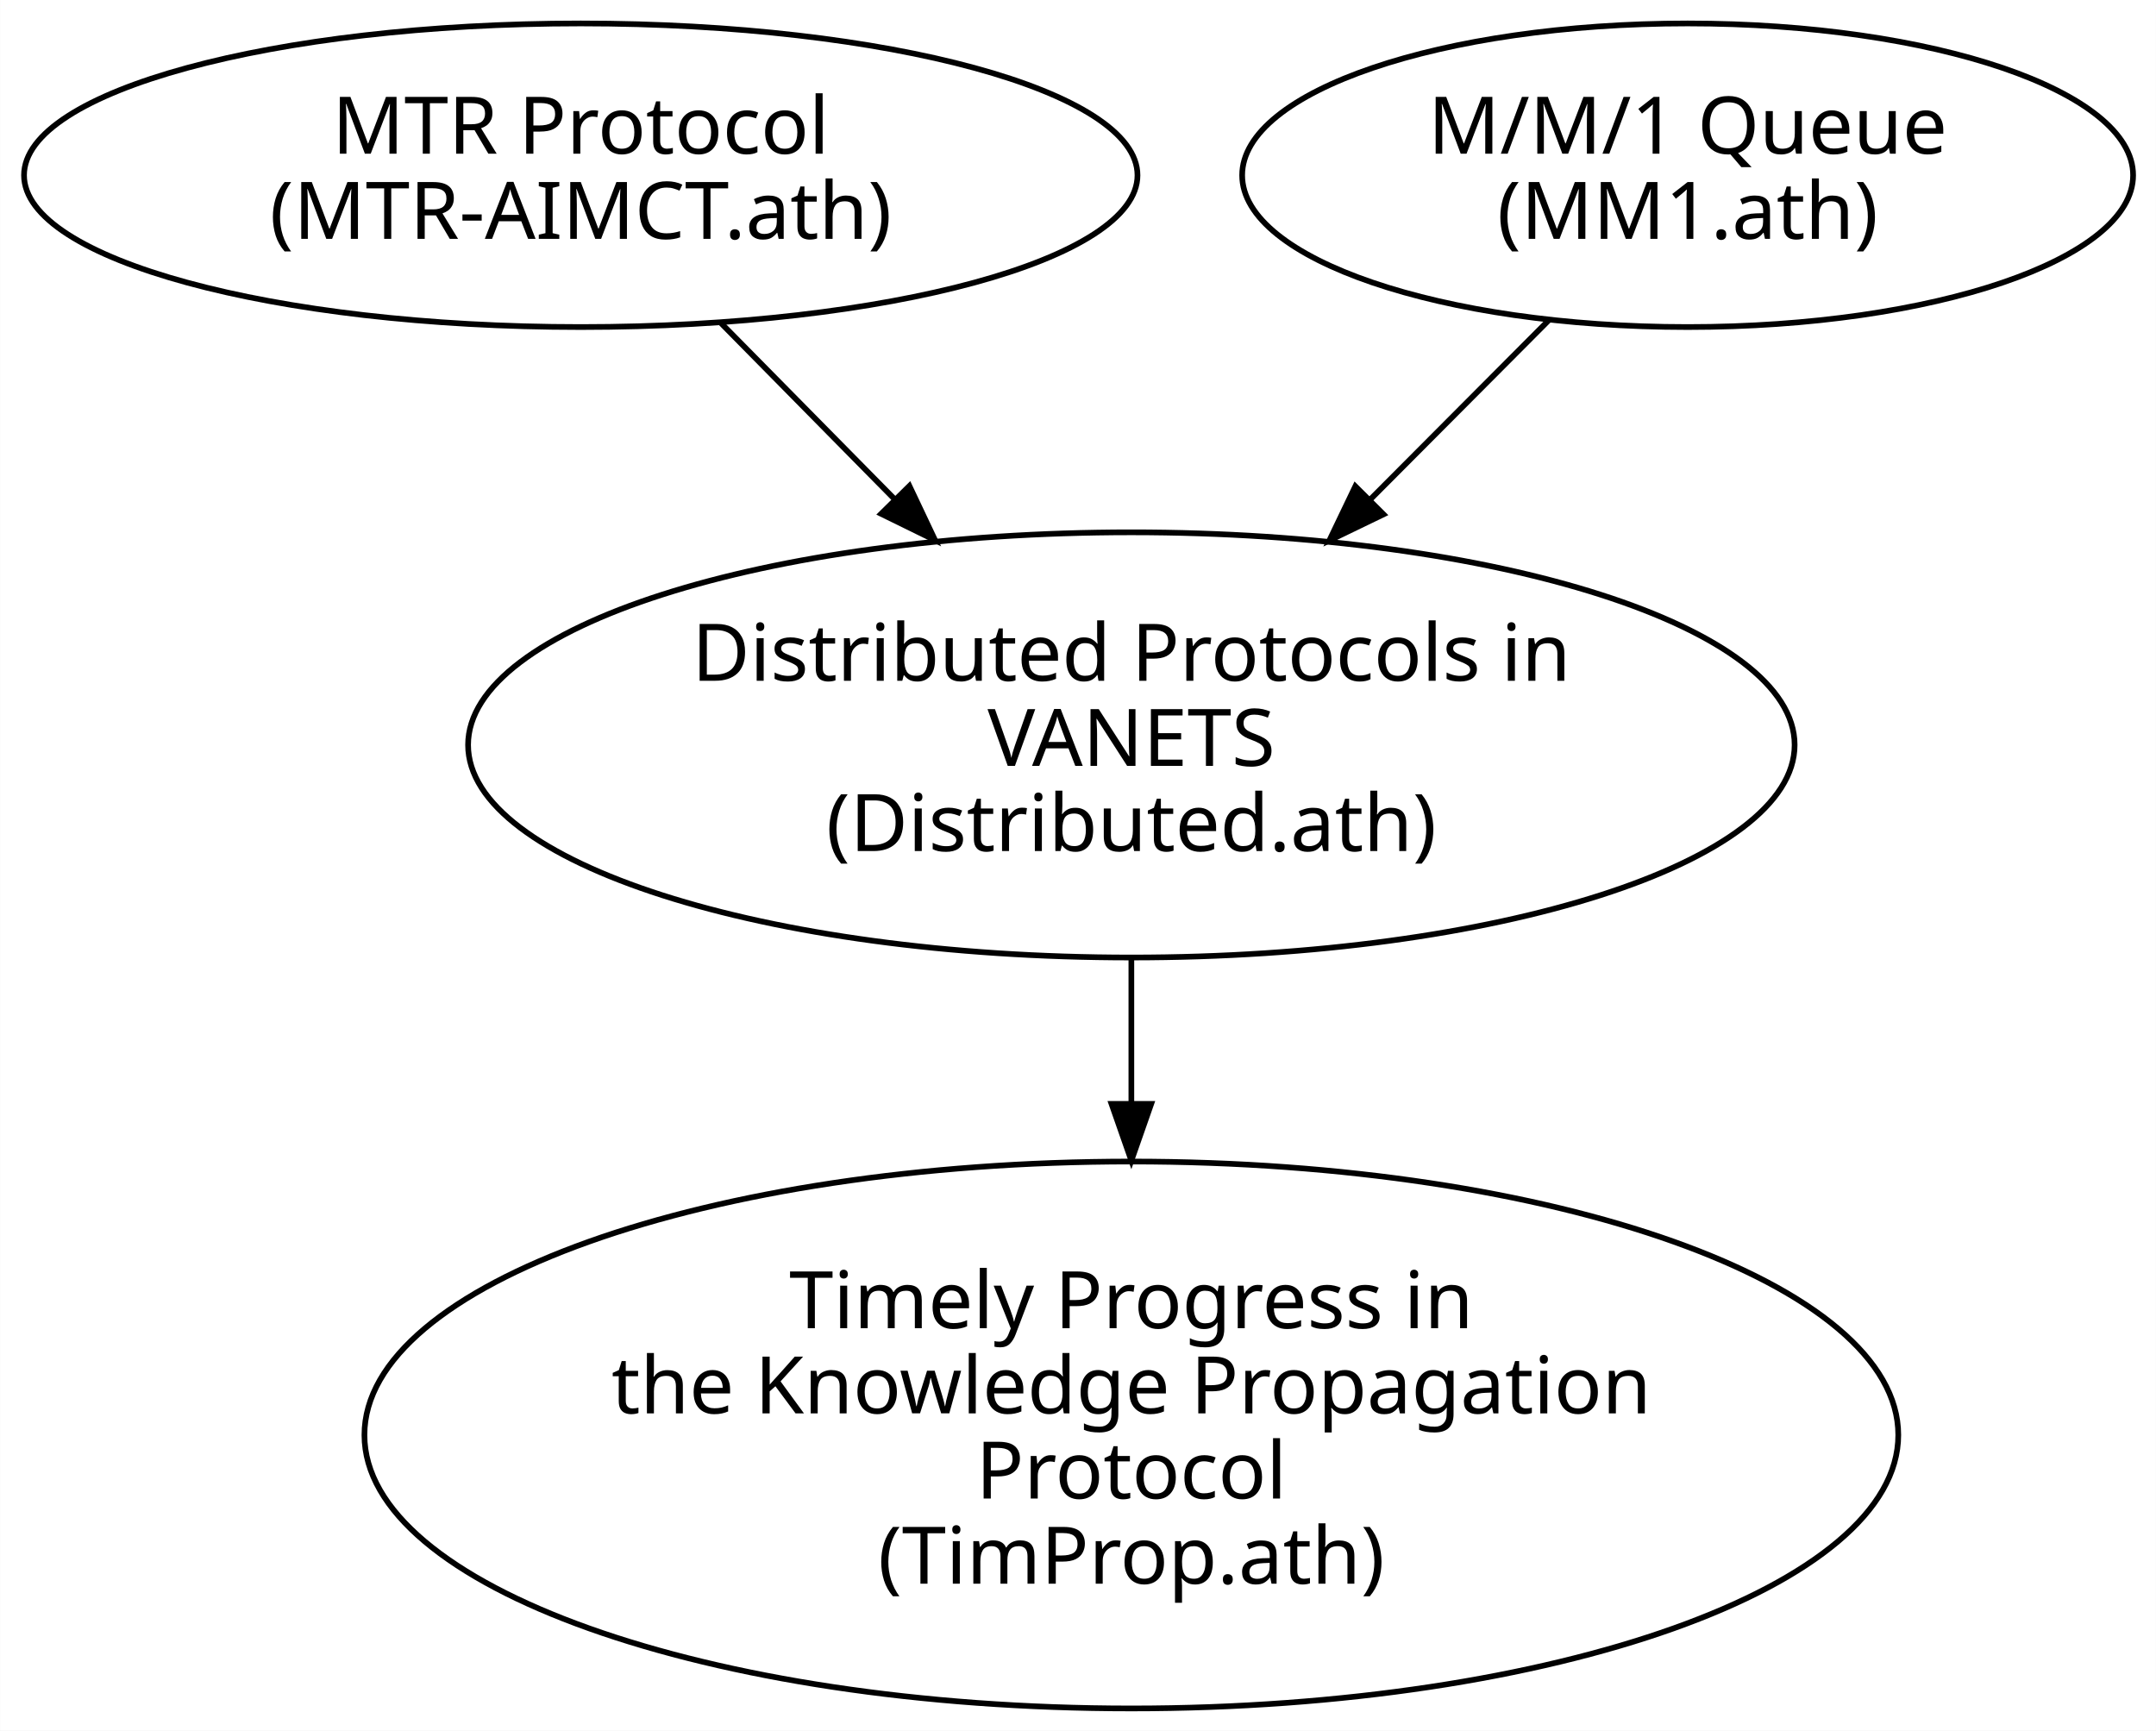
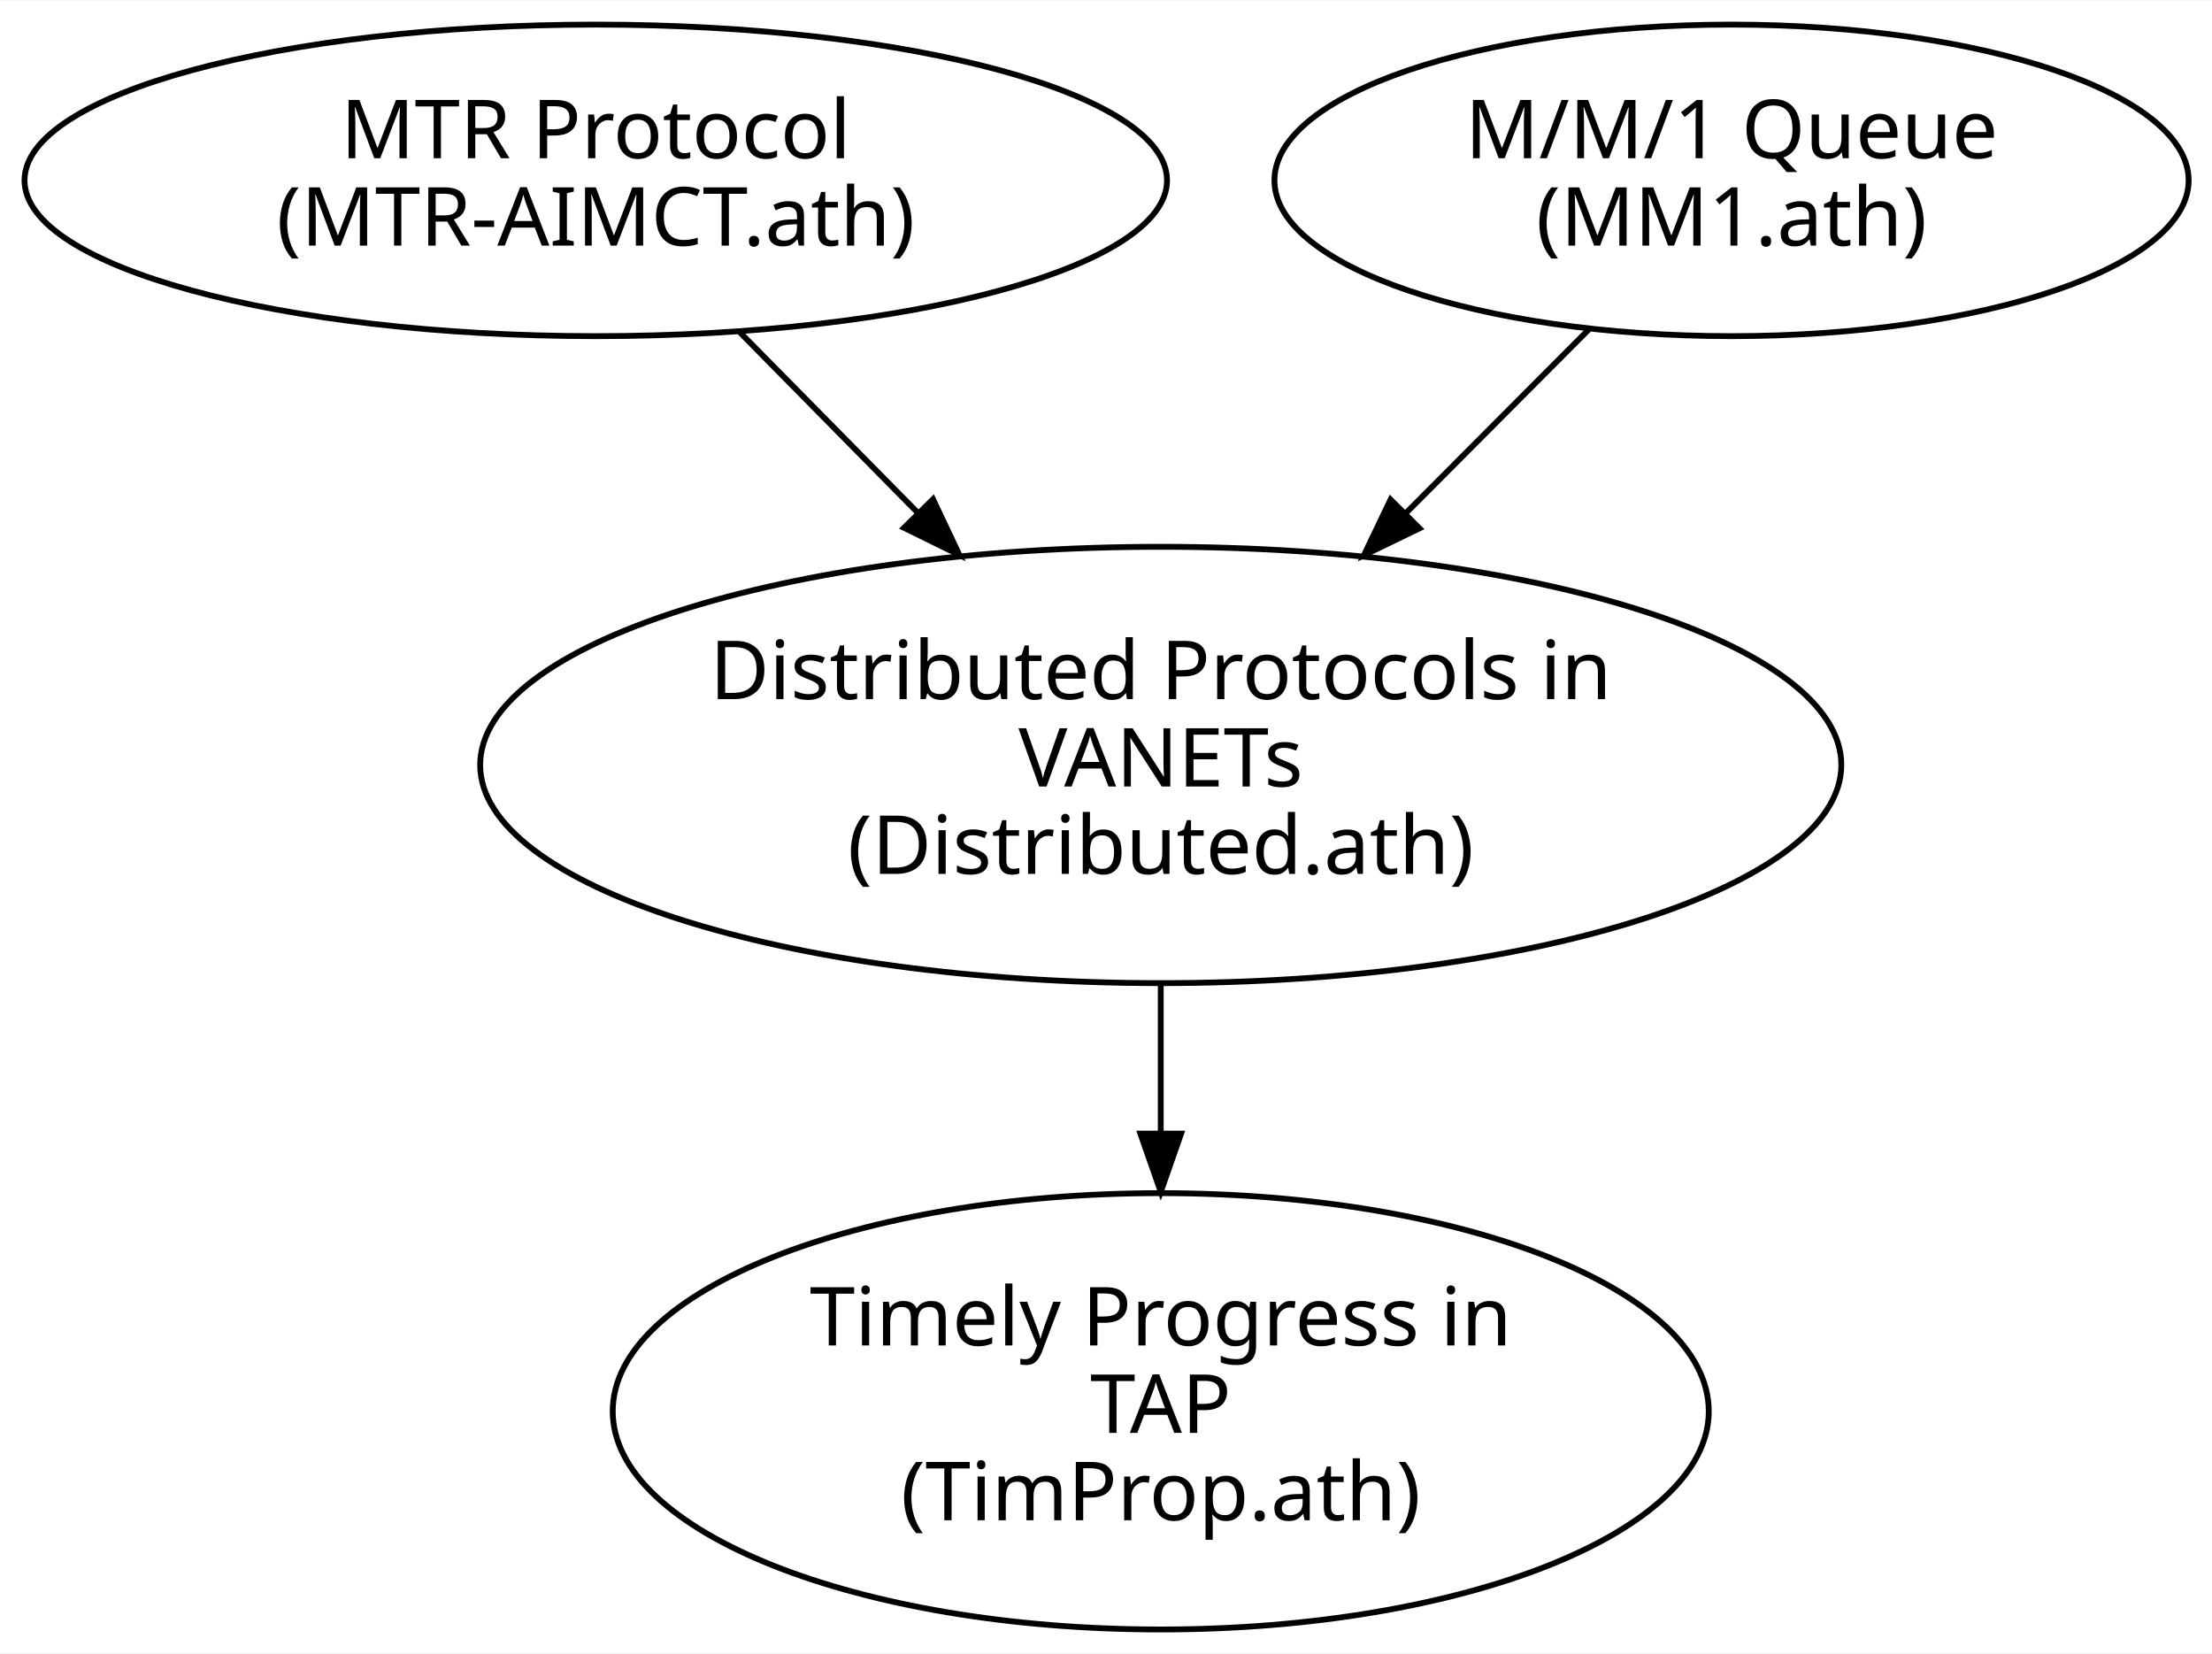
- <svg xmlns="http://www.w3.org/2000/svg" width="380pt" height="305pt" viewBox="0.00 0.00 379.78 304.86">
-   <g id="graph0" class="graph" transform="scale(1 1) rotate(0) translate(4 300.86)">
-     <polygon fill="white" stroke="transparent" points="-4,4 -4,-300.86 375.78,-300.86 375.78,4 -4,4" />
+ <svg xmlns="http://www.w3.org/2000/svg" width="380pt" height="284pt" viewBox="0.00 0.00 379.78 283.65">
+   <g id="graph0" class="graph" transform="scale(1 1) rotate(0) translate(4 279.65)">
+     <polygon fill="white" stroke="transparent" points="-4,4 -4,-279.65 375.78,-279.65 375.78,4 -4,4" />
    <g id="node1" class="node">
-       <ellipse fill="none" stroke="black" cx="98.29" cy="-269.99" rx="98.08" ry="26.74" />
-       <text text-anchor="middle" x="98.29" y="-273.79" font-family="CMU Serif Roman" font-size="14.00">MTR Protocol </text>
-       <text text-anchor="middle" x="98.29" y="-258.79" font-family="CMU Serif Roman" font-size="14.00">(MTR-AIMCT.ath)</text>
+       <ellipse fill="none" stroke="black" cx="98.29" cy="-248.78" rx="98.08" ry="26.74" />
+       <text text-anchor="middle" x="98.29" y="-252.58" font-family="CMU Serif Roman" font-size="14.00">MTR Protocol </text>
+       <text text-anchor="middle" x="98.29" y="-237.58" font-family="CMU Serif Roman" font-size="14.00">(MTR-AIMCT.ath)</text>
    </g>
    <g id="node2" class="node">
-       <ellipse fill="none" stroke="black" cx="195.29" cy="-169.64" rx="116.85" ry="37.45" />
-       <text text-anchor="middle" x="195.29" y="-180.94" font-family="CMU Serif Roman" font-size="14.00">Distributed Protocols in</text>
-       <text text-anchor="middle" x="195.29" y="-165.94" font-family="CMU Serif Roman" font-size="14.00">VANETS </text>
-       <text text-anchor="middle" x="195.29" y="-150.94" font-family="CMU Serif Roman" font-size="14.00">(Distributed.ath)</text>
+       <ellipse fill="none" stroke="black" cx="195.29" cy="-148.43" rx="116.85" ry="37.45" />
+       <text text-anchor="middle" x="195.29" y="-159.73" font-family="CMU Serif Roman" font-size="14.00">Distributed Protocols in</text>
+       <text text-anchor="middle" x="195.29" y="-144.73" font-family="CMU Serif Roman" font-size="14.00">VANETs </text>
+       <text text-anchor="middle" x="195.29" y="-129.73" font-family="CMU Serif Roman" font-size="14.00">(Distributed.ath)</text>
    </g>
    <g id="edge1" class="edge">
-       <path fill="none" stroke="black" d="M123.02,-243.92C132.32,-234.49 143.17,-223.48 153.6,-212.91" />
-       <polygon fill="black" stroke="black" points="156.19,-215.26 160.72,-205.69 151.21,-210.35 156.19,-215.26" />
+       <path fill="none" stroke="black" d="M123.02,-222.71C132.32,-213.27 143.17,-202.27 153.6,-191.7" />
+       <polygon fill="black" stroke="black" points="156.19,-194.05 160.72,-184.47 151.21,-189.14 156.19,-194.05" />
    </g>
    <g id="node4" class="node">
-       <ellipse fill="none" stroke="black" cx="195.29" cy="-48.08" rx="135.11" ry="48.17" />
-       <text text-anchor="middle" x="195.29" y="-66.88" font-family="CMU Serif Roman" font-size="14.00">Timely Progress in</text>
-       <text text-anchor="middle" x="195.29" y="-51.88" font-family="CMU Serif Roman" font-size="14.00">the Knowledge Propagation</text>
-       <text text-anchor="middle" x="195.29" y="-36.88" font-family="CMU Serif Roman" font-size="14.00">Protocol </text>
-       <text text-anchor="middle" x="195.29" y="-21.88" font-family="CMU Serif Roman" font-size="14.00">(TimProp.ath)</text>
+       <ellipse fill="none" stroke="black" cx="195.29" cy="-37.48" rx="94.09" ry="37.45" />
+       <text text-anchor="middle" x="195.29" y="-48.78" font-family="CMU Serif Roman" font-size="14.00">Timely Progress in</text>
+       <text text-anchor="middle" x="195.29" y="-33.78" font-family="CMU Serif Roman" font-size="14.00">TAP </text>
+       <text text-anchor="middle" x="195.29" y="-18.78" font-family="CMU Serif Roman" font-size="14.00">(TimProp.ath)</text>
    </g>
    <g id="edge3" class="edge">
-       <path fill="none" stroke="black" d="M195.29,-132.12C195.29,-124.03 195.29,-115.26 195.29,-106.55" />
-       <polygon fill="black" stroke="black" points="198.79,-106.41 195.29,-96.41 191.79,-106.41 198.79,-106.41" />
+       <path fill="none" stroke="black" d="M195.29,-110.85C195.29,-102.67 195.29,-93.89 195.29,-85.37" />
+       <polygon fill="black" stroke="black" points="198.79,-85.15 195.29,-75.15 191.79,-85.15 198.79,-85.15" />
    </g>
    <g id="node3" class="node">
-       <ellipse fill="none" stroke="black" cx="293.29" cy="-269.99" rx="78.48" ry="26.74" />
-       <text text-anchor="middle" x="293.29" y="-273.79" font-family="CMU Serif Roman" font-size="14.00">M/M/1 Queue </text>
-       <text text-anchor="middle" x="293.29" y="-258.79" font-family="CMU Serif Roman" font-size="14.00">(MM1.ath)</text>
+       <ellipse fill="none" stroke="black" cx="293.29" cy="-248.78" rx="78.48" ry="26.74" />
+       <text text-anchor="middle" x="293.29" y="-252.58" font-family="CMU Serif Roman" font-size="14.00">M/M/1 Queue </text>
+       <text text-anchor="middle" x="293.29" y="-237.58" font-family="CMU Serif Roman" font-size="14.00">(MM1.ath)</text>
    </g>
    <g id="edge2" class="edge">
-       <path fill="none" stroke="black" d="M268.81,-244.43C259.32,-234.9 248.18,-223.72 237.48,-212.98" />
-       <polygon fill="black" stroke="black" points="239.71,-210.26 230.17,-205.65 234.75,-215.2 239.71,-210.26" />
+       <path fill="none" stroke="black" d="M268.81,-223.21C259.32,-213.69 248.18,-202.51 237.48,-191.77" />
+       <polygon fill="black" stroke="black" points="239.71,-189.05 230.17,-184.43 234.75,-193.99 239.71,-189.05" />
    </g>
  </g>
</svg>
